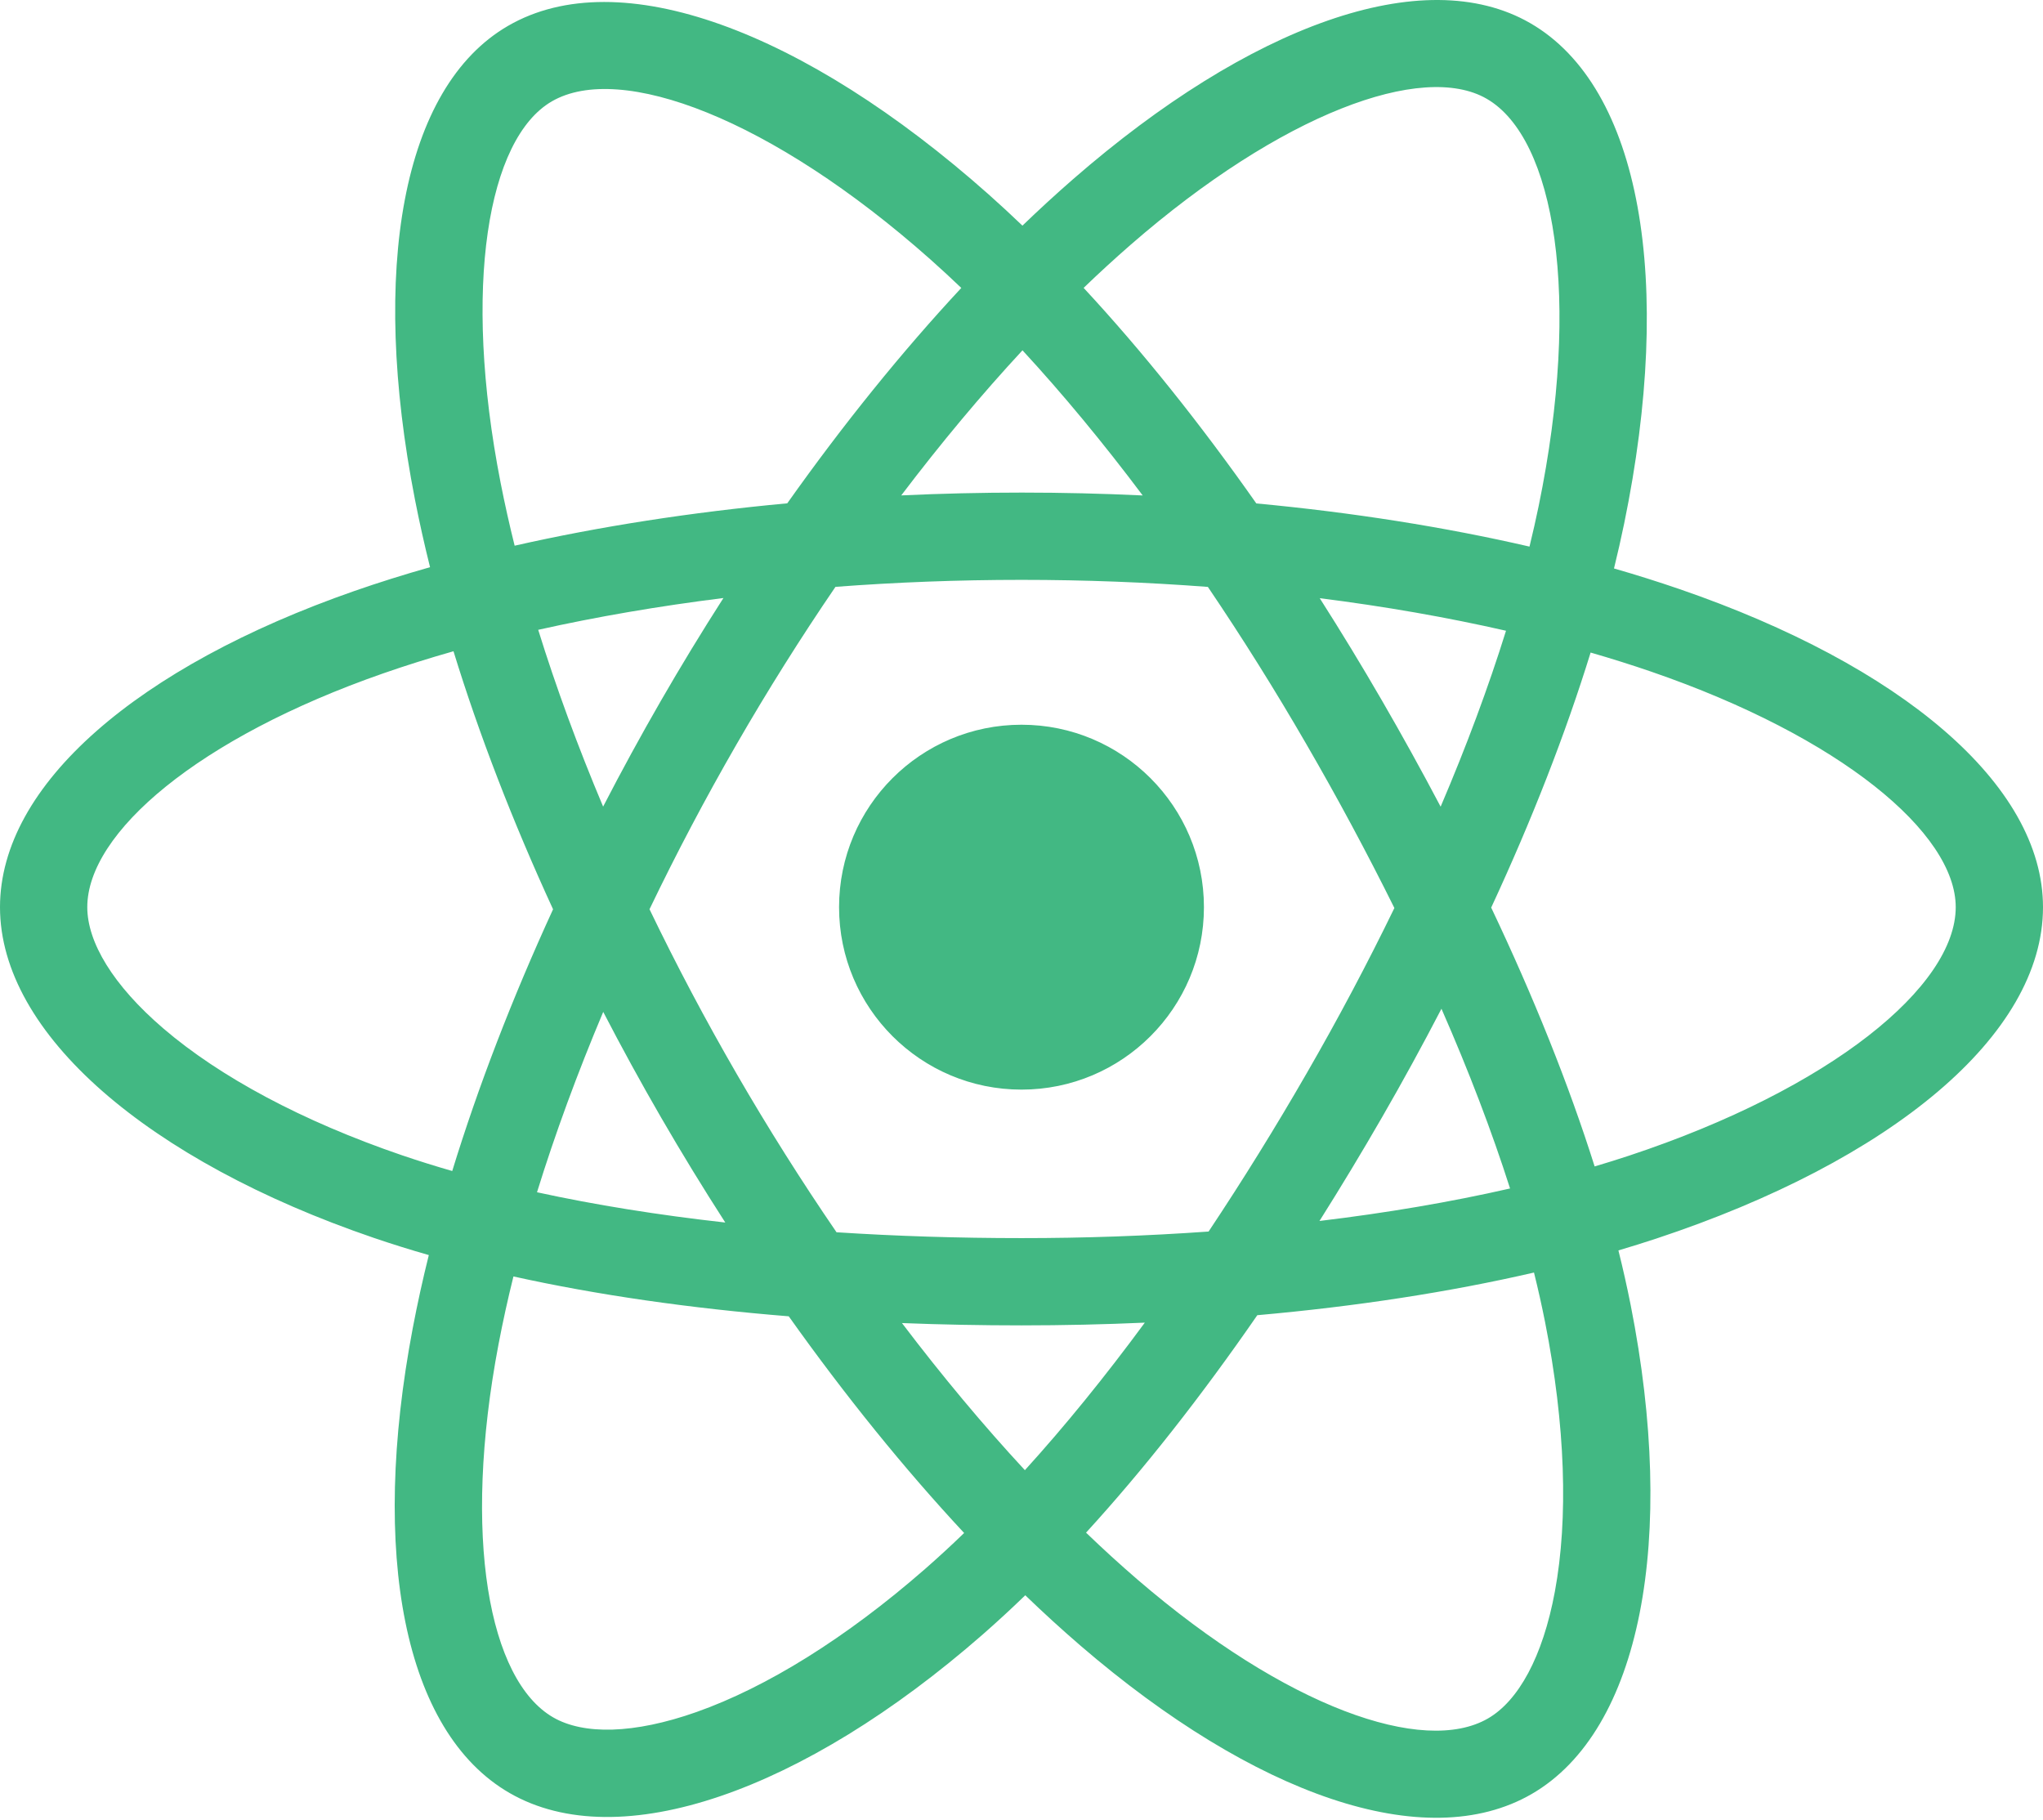
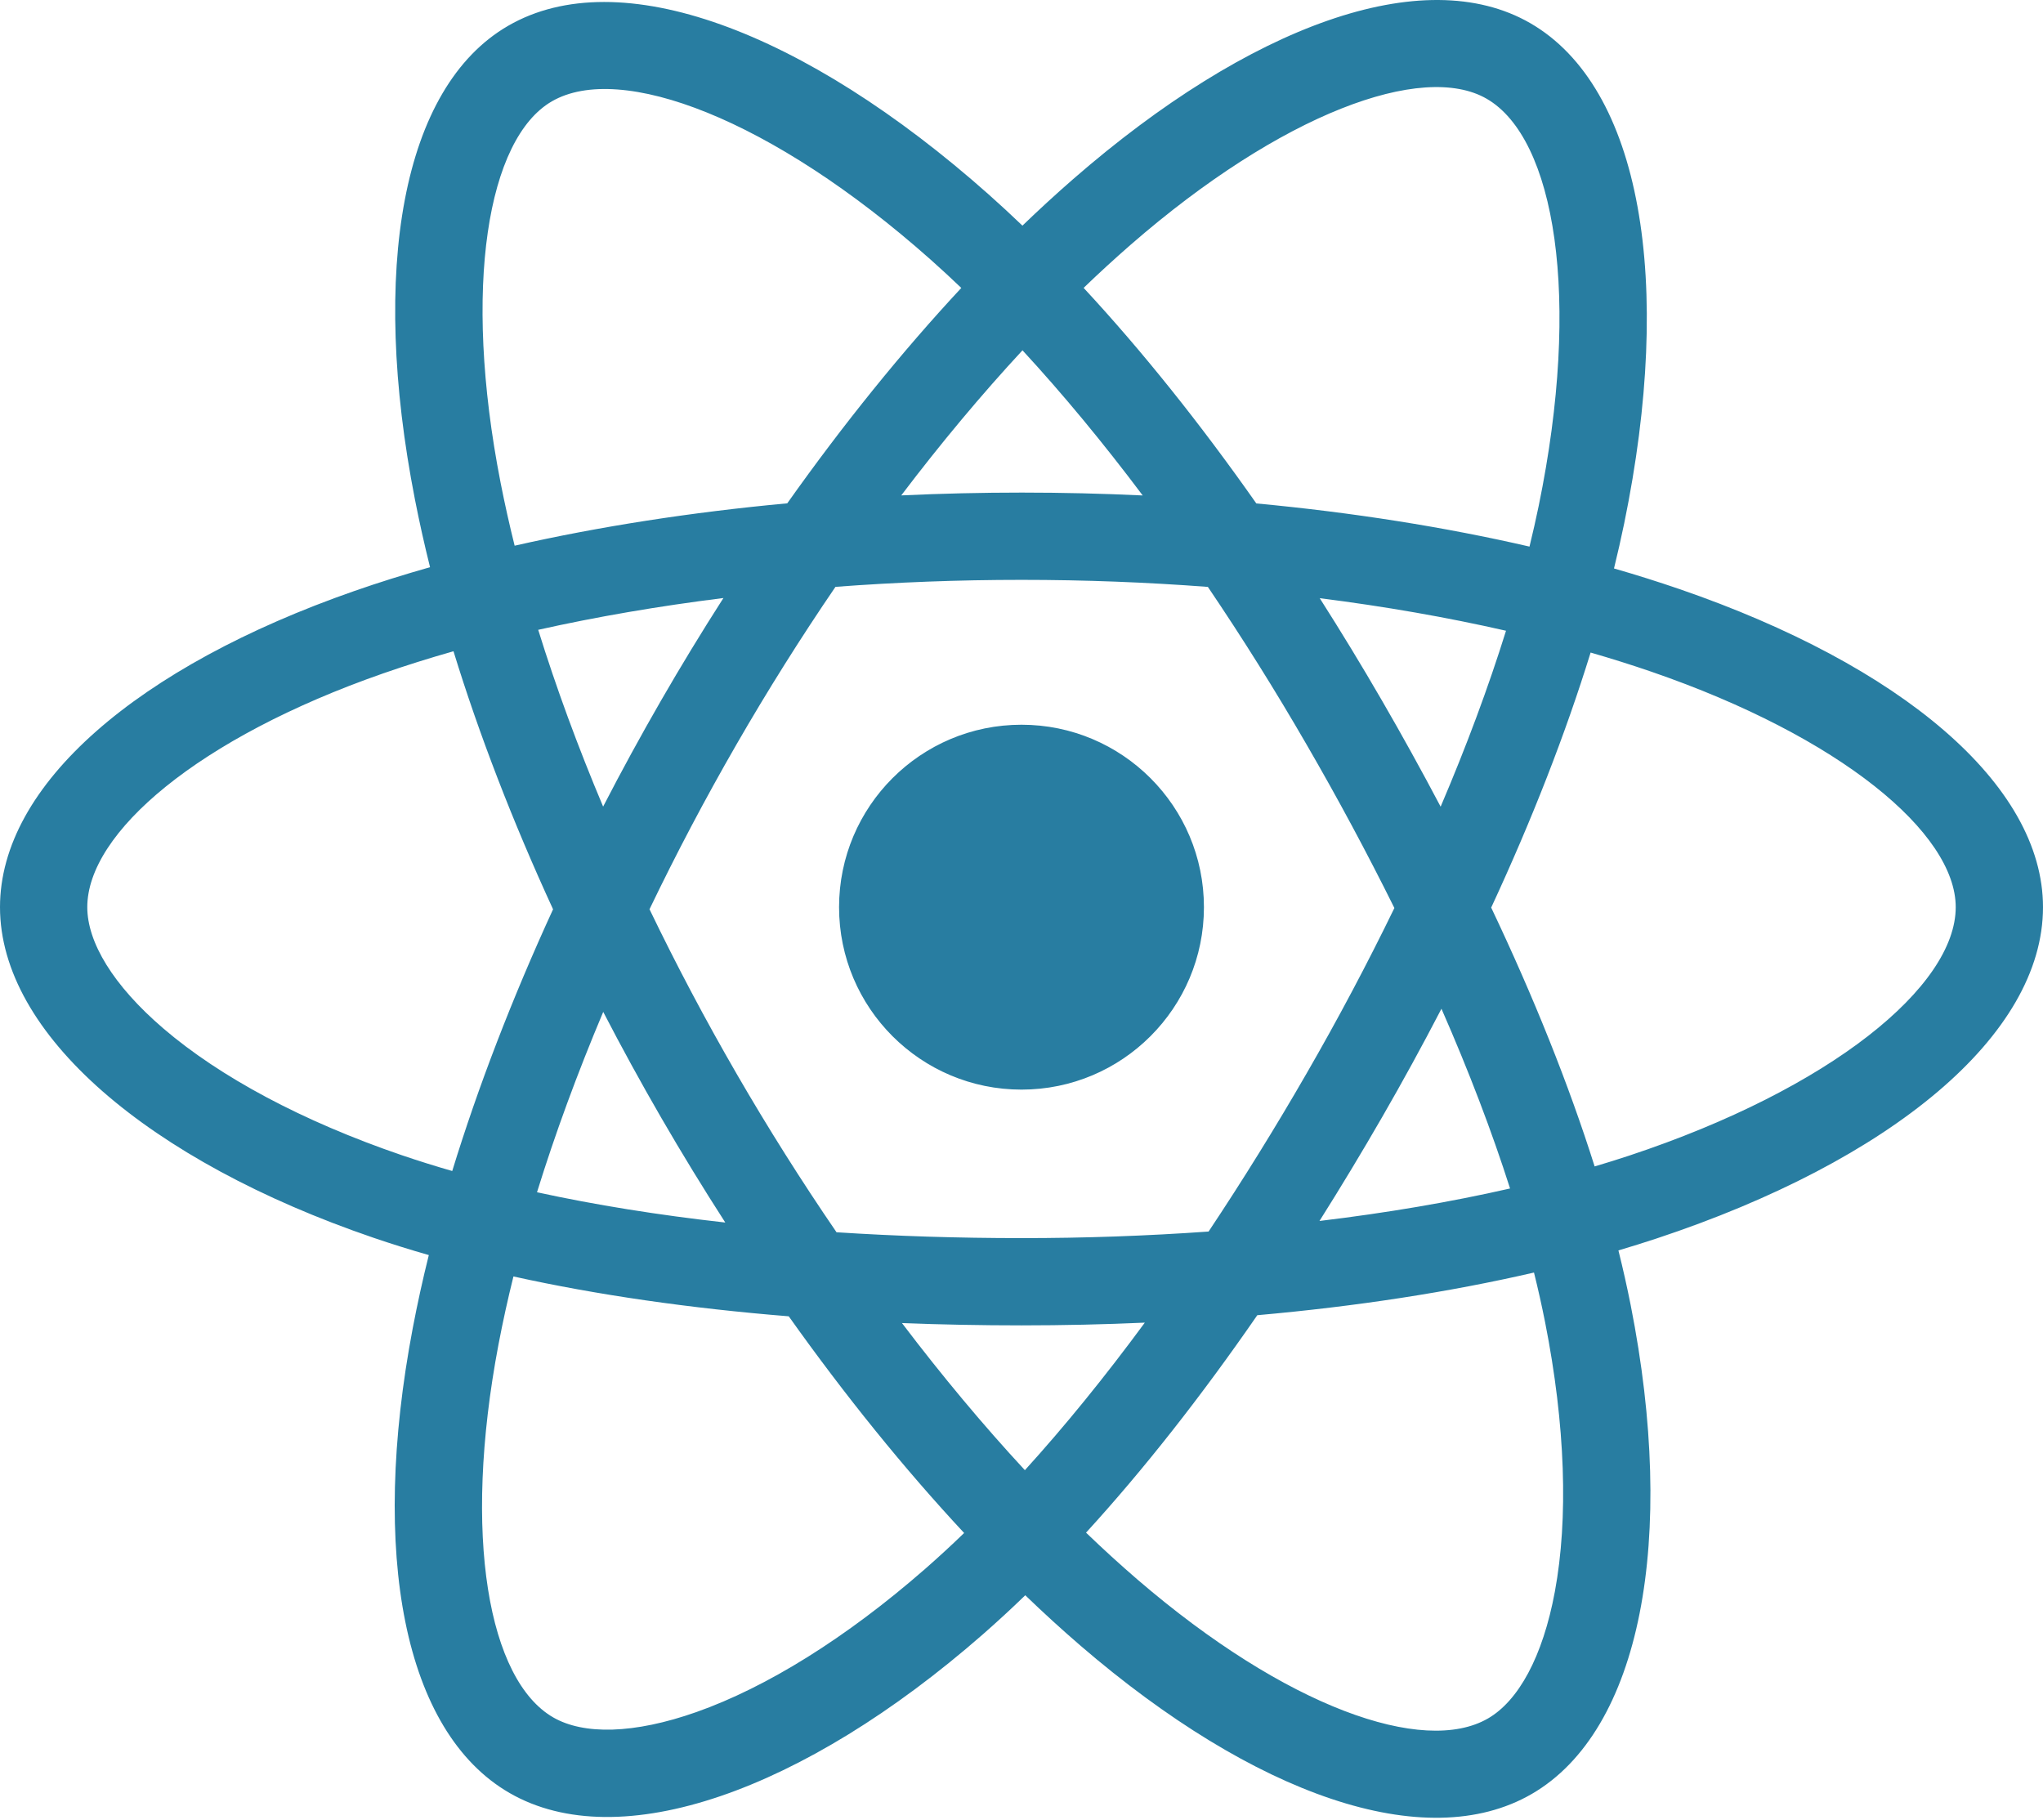
<svg xmlns="http://www.w3.org/2000/svg" aria-hidden="true" role="img" class="iconify iconify--logos" preserveAspectRatio="xMidYMid meet" viewBox="0 0 256 228">
-   <path fill="#42b883" d="M210.483 73.824a171.49 171.49 0 0 0-8.24-2.597c.465-1.9.893-3.777 1.273-5.621c6.238-30.281 2.16-54.676-11.769-62.708c-13.355-7.7-35.196.329-57.254 19.526a171.23 171.23 0 0 0-6.375 5.848a155.866 155.866 0 0 0-4.241-3.917C100.759 3.829 77.587-4.822 63.673 3.233C50.33 10.957 46.379 33.89 51.995 62.588a170.974 170.974 0 0 0 1.892 8.48c-3.28.932-6.445 1.924-9.474 2.98C17.309 83.498 0 98.307 0 113.668c0 15.865 18.582 31.778 46.812 41.427a145.52 145.52 0 0 0 6.921 2.165a167.467 167.467 0 0 0-2.01 9.138c-5.354 28.2-1.173 50.591 12.134 58.266c13.744 7.926 36.812-.22 59.273-19.855a145.567 145.567 0 0 0 5.342-4.923a168.064 168.064 0 0 0 6.92 6.314c21.758 18.722 43.246 26.282 56.54 18.586c13.731-7.949 18.194-32.003 12.4-61.268a145.016 145.016 0 0 0-1.535-6.842c1.62-.48 3.21-.974 4.76-1.488c29.348-9.723 48.443-25.443 48.443-41.52c0-15.417-17.868-30.326-45.517-39.844Zm-6.365 70.984c-1.4.463-2.836.91-4.3 1.345c-3.24-10.257-7.612-21.163-12.963-32.432c5.106-11 9.31-21.767 12.459-31.957c2.619.758 5.16 1.557 7.61 2.4c23.69 8.156 38.14 20.213 38.14 29.504c0 9.896-15.606 22.743-40.946 31.14Zm-10.514 20.834c2.562 12.94 2.927 24.64 1.23 33.787c-1.524 8.219-4.59 13.698-8.382 15.893c-8.067 4.67-25.32-1.4-43.927-17.412a156.726 156.726 0 0 1-6.437-5.87c7.214-7.889 14.423-17.06 21.459-27.246c12.376-1.098 24.068-2.894 34.671-5.345a134.17 134.17 0 0 1 1.386 6.193ZM87.276 214.515c-7.882 2.783-14.16 2.863-17.955.675c-8.075-4.657-11.432-22.636-6.853-46.752a156.923 156.923 0 0 1 1.869-8.499c10.486 2.32 22.093 3.988 34.498 4.994c7.084 9.967 14.501 19.128 21.976 27.15a134.668 134.668 0 0 1-4.877 4.492c-9.933 8.682-19.886 14.842-28.658 17.94ZM50.35 144.747c-12.483-4.267-22.792-9.812-29.858-15.863c-6.35-5.437-9.555-10.836-9.555-15.216c0-9.322 13.897-21.212 37.076-29.293c2.813-.98 5.757-1.905 8.812-2.773c3.204 10.42 7.406 21.315 12.477 32.332c-5.137 11.18-9.399 22.249-12.634 32.792a134.718 134.718 0 0 1-6.318-1.979Zm12.378-84.26c-4.811-24.587-1.616-43.134 6.425-47.789c8.564-4.958 27.502 2.111 47.463 19.835a144.318 144.318 0 0 1 3.841 3.545c-7.438 7.987-14.787 17.08-21.808 26.988c-12.04 1.116-23.565 2.908-34.161 5.309a160.342 160.342 0 0 1-1.76-7.887Zm110.427 27.268a347.8 347.8 0 0 0-7.785-12.803c8.168 1.033 15.994 2.404 23.343 4.08c-2.206 7.072-4.956 14.465-8.193 22.045a381.151 381.151 0 0 0-7.365-13.322Zm-45.032-43.861c5.044 5.465 10.096 11.566 15.065 18.186a322.04 322.04 0 0 0-30.257-.006c4.974-6.559 10.069-12.652 15.192-18.18ZM82.802 87.83a323.167 323.167 0 0 0-7.227 13.238c-3.184-7.553-5.909-14.98-8.134-22.152c7.304-1.634 15.093-2.97 23.209-3.984a321.524 321.524 0 0 0-7.848 12.897Zm8.081 65.352c-8.385-.936-16.291-2.203-23.593-3.793c2.26-7.3 5.045-14.885 8.298-22.6a321.187 321.187 0 0 0 7.257 13.246c2.594 4.48 5.28 8.868 8.038 13.147Zm37.542 31.03c-5.184-5.592-10.354-11.779-15.403-18.433c4.902.192 9.899.29 14.978.29c5.218 0 10.376-.117 15.453-.343c-4.985 6.774-10.018 12.97-15.028 18.486Zm52.198-57.817c3.422 7.8 6.306 15.345 8.596 22.52c-7.422 1.694-15.436 3.058-23.88 4.071a382.417 382.417 0 0 0 7.859-13.026a347.403 347.403 0 0 0 7.425-13.565Zm-16.898 8.101a358.557 358.557 0 0 1-12.281 19.815a329.4 329.4 0 0 1-23.444.823c-7.967 0-15.716-.248-23.178-.732a310.202 310.202 0 0 1-12.513-19.846h.001a307.41 307.41 0 0 1-10.923-20.627a310.278 310.278 0 0 1 10.89-20.637l-.001.001a307.318 307.318 0 0 1 12.413-19.761c7.613-.576 15.42-.876 23.31-.876H128c7.926 0 15.743.303 23.354.883a329.357 329.357 0 0 1 12.335 19.695a358.489 358.489 0 0 1 11.036 20.54a329.472 329.472 0 0 1-11 20.722Zm22.56-122.124c8.572 4.944 11.906 24.881 6.52 51.026c-.344 1.668-.73 3.367-1.15 5.09c-10.622-2.452-22.155-4.275-34.23-5.408c-7.034-10.017-14.323-19.124-21.64-27.008a160.789 160.789 0 0 1 5.888-5.4c18.9-16.447 36.564-22.941 44.612-18.3ZM128 90.808c12.625 0 22.86 10.235 22.86 22.86s-10.235 22.86-22.86 22.86s-22.86-10.235-22.86-22.86s10.235-22.86 22.86-22.86Z" />
+   <path fill="#287da1" d="M210.483 73.824a171.49 171.49 0 0 0-8.24-2.597c.465-1.9.893-3.777 1.273-5.621c6.238-30.281 2.16-54.676-11.769-62.708c-13.355-7.7-35.196.329-57.254 19.526a171.23 171.23 0 0 0-6.375 5.848a155.866 155.866 0 0 0-4.241-3.917C100.759 3.829 77.587-4.822 63.673 3.233C50.33 10.957 46.379 33.89 51.995 62.588a170.974 170.974 0 0 0 1.892 8.48c-3.28.932-6.445 1.924-9.474 2.98C17.309 83.498 0 98.307 0 113.668c0 15.865 18.582 31.778 46.812 41.427a145.52 145.52 0 0 0 6.921 2.165a167.467 167.467 0 0 0-2.01 9.138c-5.354 28.2-1.173 50.591 12.134 58.266c13.744 7.926 36.812-.22 59.273-19.855a145.567 145.567 0 0 0 5.342-4.923a168.064 168.064 0 0 0 6.92 6.314c21.758 18.722 43.246 26.282 56.54 18.586c13.731-7.949 18.194-32.003 12.4-61.268a145.016 145.016 0 0 0-1.535-6.842c1.62-.48 3.21-.974 4.76-1.488c29.348-9.723 48.443-25.443 48.443-41.52c0-15.417-17.868-30.326-45.517-39.844Zm-6.365 70.984c-1.4.463-2.836.91-4.3 1.345c-3.24-10.257-7.612-21.163-12.963-32.432c5.106-11 9.31-21.767 12.459-31.957c2.619.758 5.16 1.557 7.61 2.4c23.69 8.156 38.14 20.213 38.14 29.504c0 9.896-15.606 22.743-40.946 31.14Zm-10.514 20.834c2.562 12.94 2.927 24.64 1.23 33.787c-1.524 8.219-4.59 13.698-8.382 15.893c-8.067 4.67-25.32-1.4-43.927-17.412a156.726 156.726 0 0 1-6.437-5.87c7.214-7.889 14.423-17.06 21.459-27.246c12.376-1.098 24.068-2.894 34.671-5.345a134.17 134.17 0 0 1 1.386 6.193ZM87.276 214.515c-7.882 2.783-14.16 2.863-17.955.675c-8.075-4.657-11.432-22.636-6.853-46.752a156.923 156.923 0 0 1 1.869-8.499c10.486 2.32 22.093 3.988 34.498 4.994c7.084 9.967 14.501 19.128 21.976 27.15a134.668 134.668 0 0 1-4.877 4.492c-9.933 8.682-19.886 14.842-28.658 17.94ZM50.35 144.747c-12.483-4.267-22.792-9.812-29.858-15.863c-6.35-5.437-9.555-10.836-9.555-15.216c0-9.322 13.897-21.212 37.076-29.293c2.813-.98 5.757-1.905 8.812-2.773c3.204 10.42 7.406 21.315 12.477 32.332c-5.137 11.18-9.399 22.249-12.634 32.792a134.718 134.718 0 0 1-6.318-1.979Zm12.378-84.26c-4.811-24.587-1.616-43.134 6.425-47.789c8.564-4.958 27.502 2.111 47.463 19.835a144.318 144.318 0 0 1 3.841 3.545c-7.438 7.987-14.787 17.08-21.808 26.988c-12.04 1.116-23.565 2.908-34.161 5.309a160.342 160.342 0 0 1-1.76-7.887Zm110.427 27.268a347.8 347.8 0 0 0-7.785-12.803c8.168 1.033 15.994 2.404 23.343 4.08c-2.206 7.072-4.956 14.465-8.193 22.045a381.151 381.151 0 0 0-7.365-13.322Zm-45.032-43.861c5.044 5.465 10.096 11.566 15.065 18.186a322.04 322.04 0 0 0-30.257-.006c4.974-6.559 10.069-12.652 15.192-18.18ZM82.802 87.83a323.167 323.167 0 0 0-7.227 13.238c-3.184-7.553-5.909-14.98-8.134-22.152c7.304-1.634 15.093-2.97 23.209-3.984a321.524 321.524 0 0 0-7.848 12.897Zm8.081 65.352c-8.385-.936-16.291-2.203-23.593-3.793c2.26-7.3 5.045-14.885 8.298-22.6a321.187 321.187 0 0 0 7.257 13.246c2.594 4.48 5.28 8.868 8.038 13.147Zm37.542 31.03c-5.184-5.592-10.354-11.779-15.403-18.433c4.902.192 9.899.29 14.978.29c5.218 0 10.376-.117 15.453-.343c-4.985 6.774-10.018 12.97-15.028 18.486Zm52.198-57.817c3.422 7.8 6.306 15.345 8.596 22.52c-7.422 1.694-15.436 3.058-23.88 4.071a382.417 382.417 0 0 0 7.859-13.026a347.403 347.403 0 0 0 7.425-13.565Zm-16.898 8.101a358.557 358.557 0 0 1-12.281 19.815a329.4 329.4 0 0 1-23.444.823c-7.967 0-15.716-.248-23.178-.732a310.202 310.202 0 0 1-12.513-19.846h.001a307.41 307.41 0 0 1-10.923-20.627a310.278 310.278 0 0 1 10.89-20.637l-.001.001a307.318 307.318 0 0 1 12.413-19.761c7.613-.576 15.42-.876 23.31-.876H128c7.926 0 15.743.303 23.354.883a329.357 329.357 0 0 1 12.335 19.695a358.489 358.489 0 0 1 11.036 20.54a329.472 329.472 0 0 1-11 20.722Zm22.56-122.124c8.572 4.944 11.906 24.881 6.52 51.026c-.344 1.668-.73 3.367-1.15 5.09c-10.622-2.452-22.155-4.275-34.23-5.408c-7.034-10.017-14.323-19.124-21.64-27.008a160.789 160.789 0 0 1 5.888-5.4c18.9-16.447 36.564-22.941 44.612-18.3ZM128 90.808c12.625 0 22.86 10.235 22.86 22.86s-10.235 22.86-22.86 22.86s-22.86-10.235-22.86-22.86s10.235-22.86 22.86-22.86Z" />
</svg>
